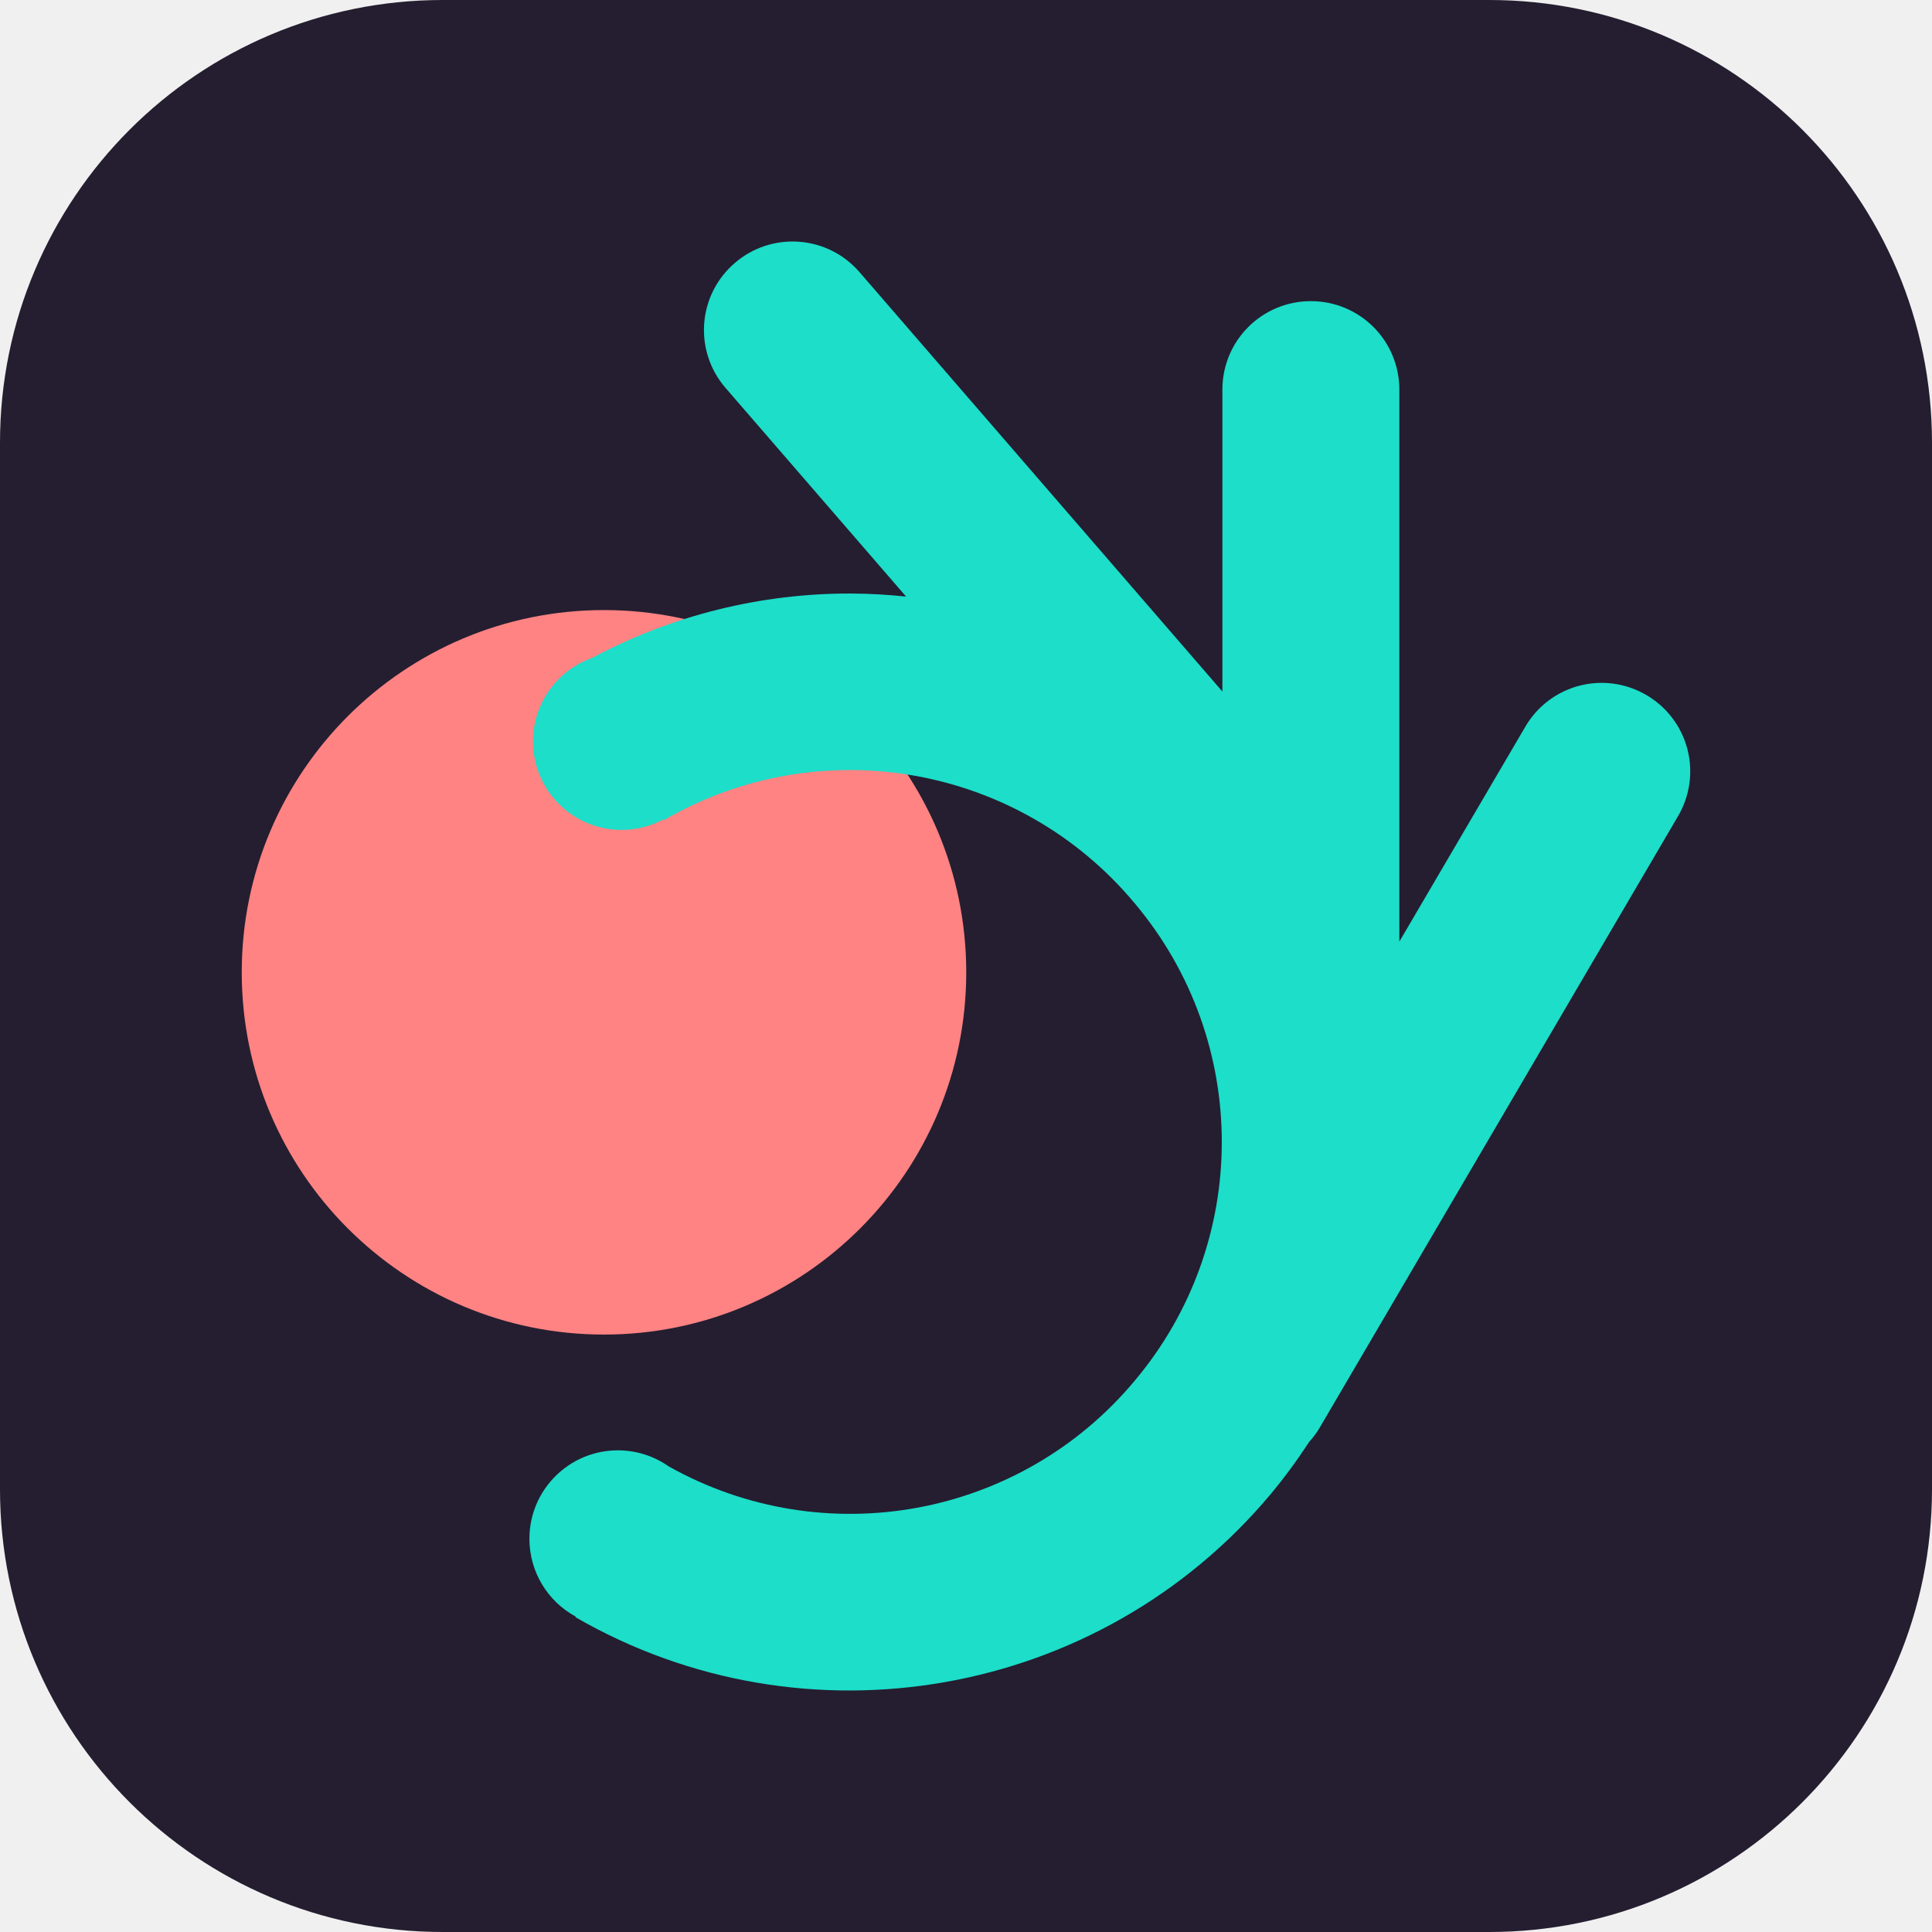
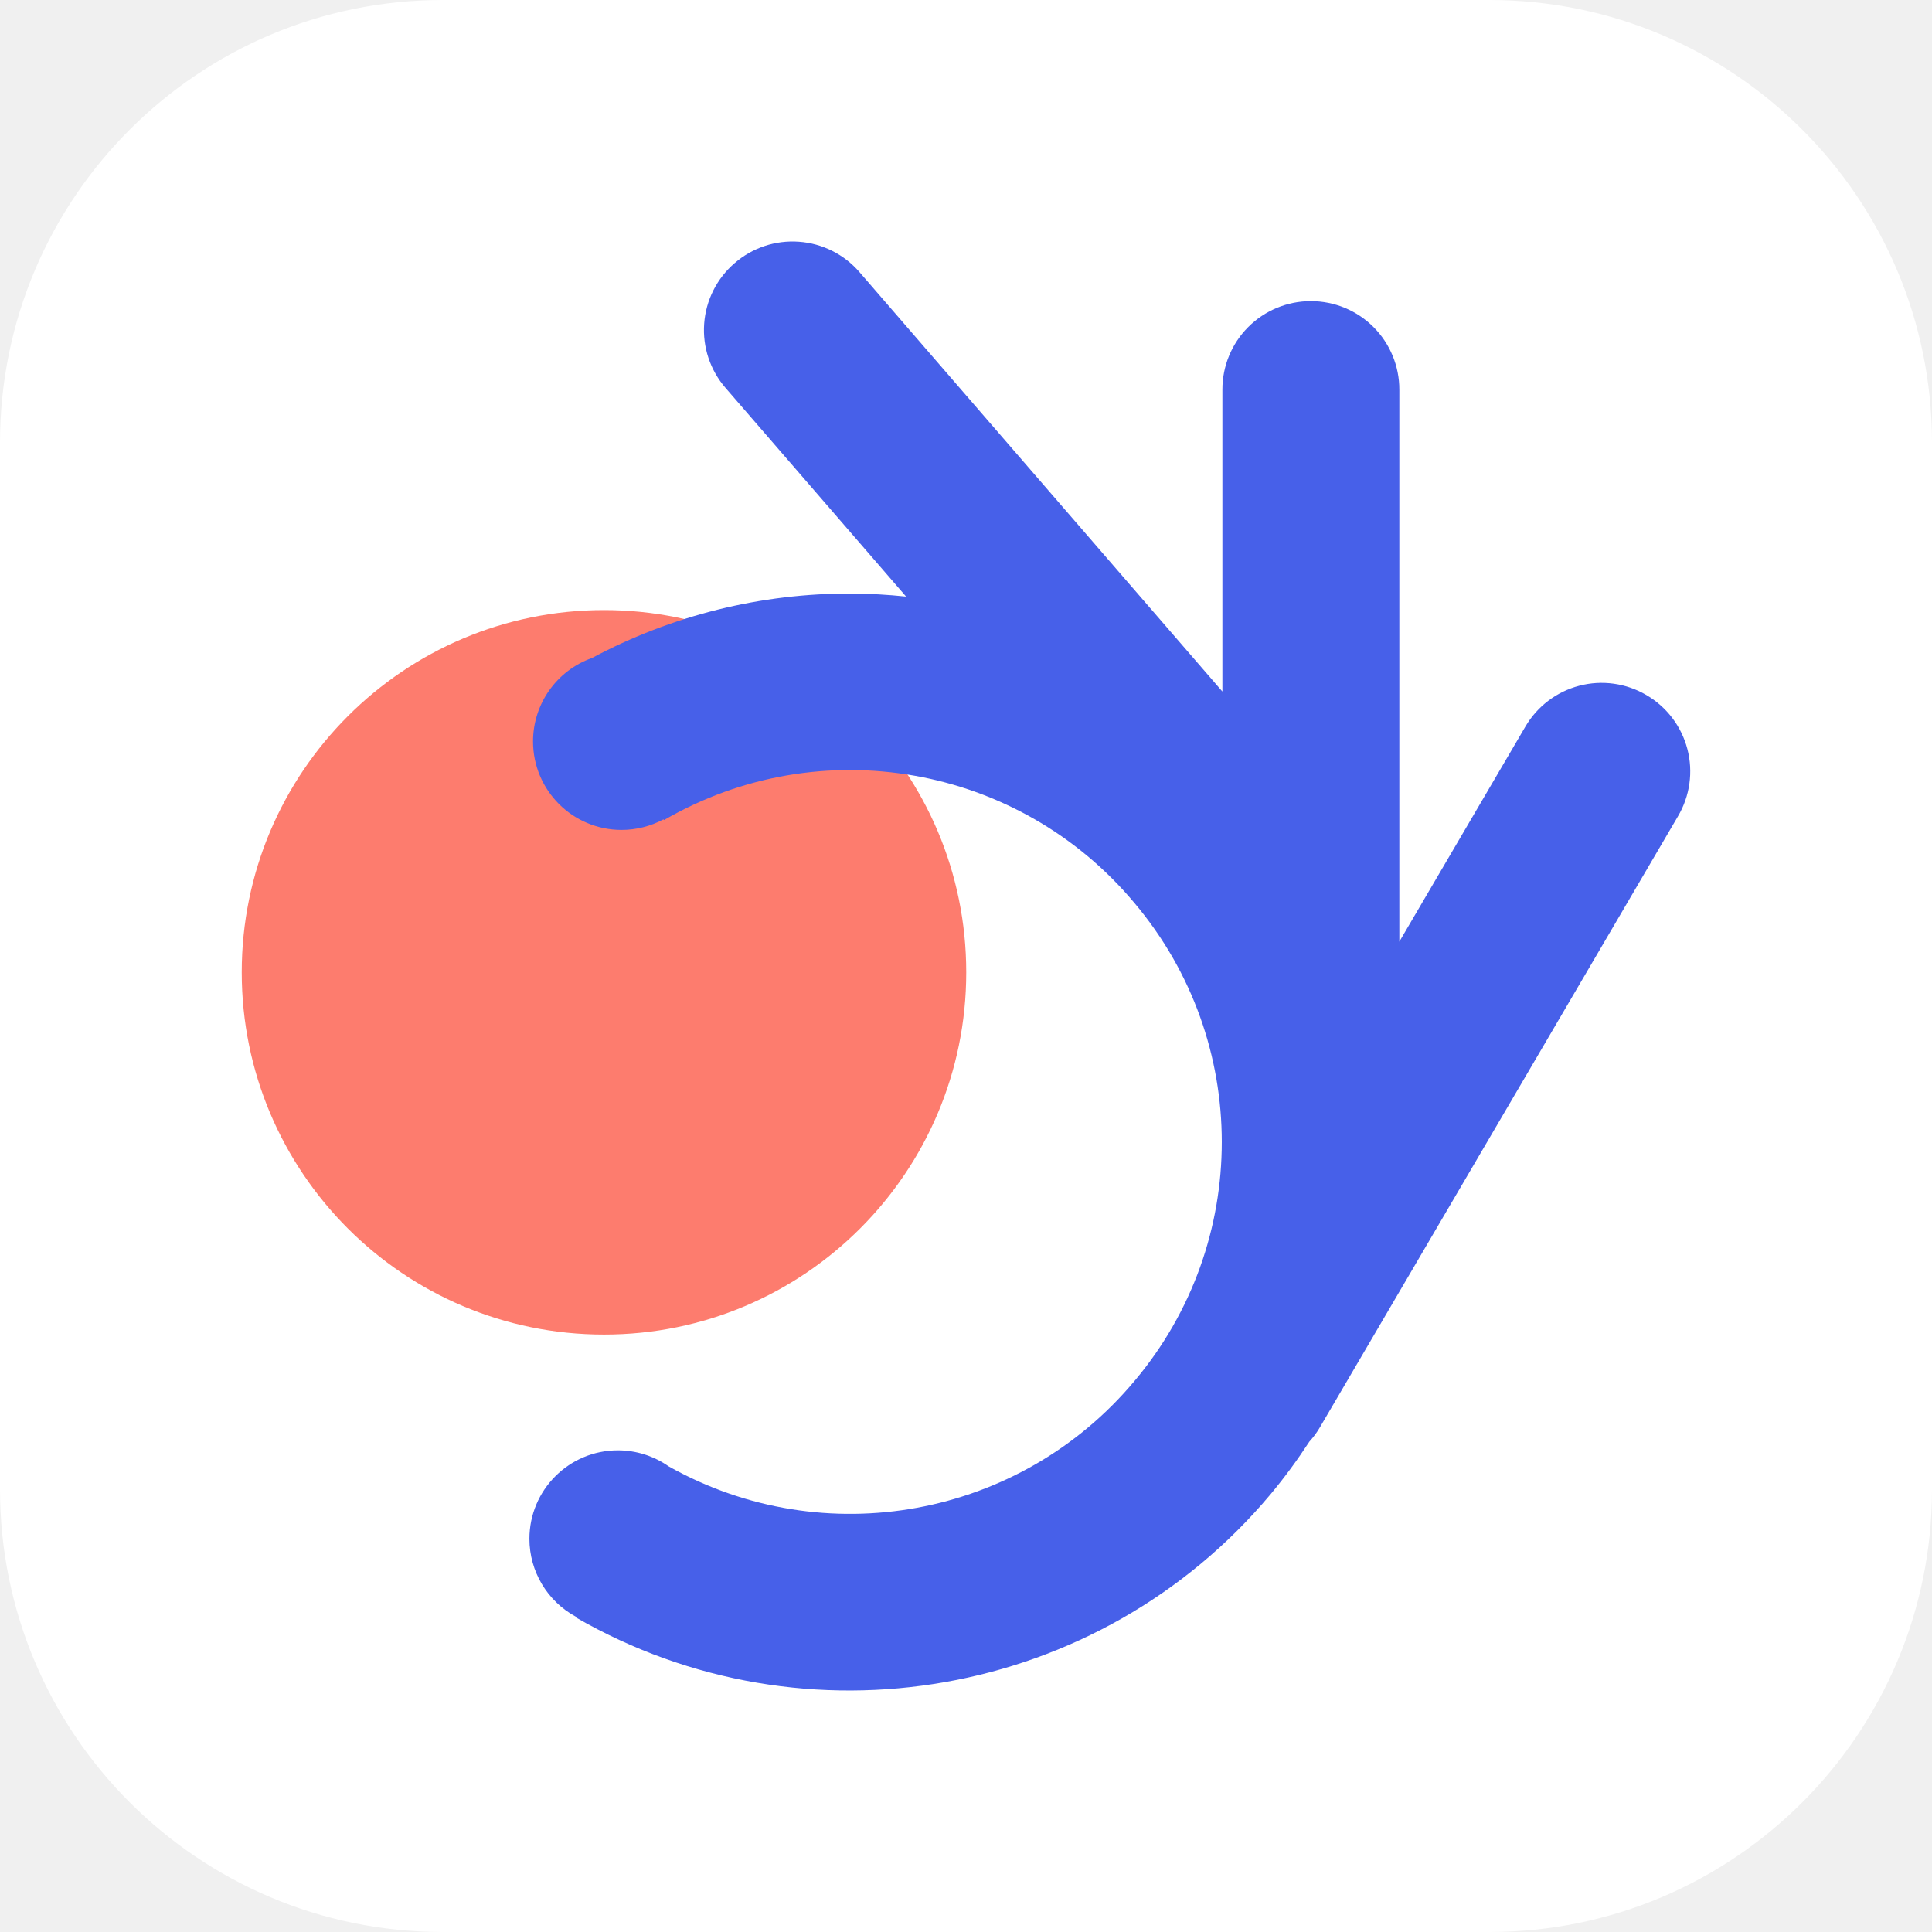
<svg xmlns="http://www.w3.org/2000/svg" viewBox="0 0 48 48">
-   <rect width="48" height="48" fill="#241E30" ry="11" />
-   <rect width="18" height="18" x="6.006" y="15.157" fill="#FF8383" ry="9" />
-   <path fill="#1CDEC9" d="M19.848 6.006a2.19 2.19 0 00-1.597.532 2.194 2.194 0 00-.224 3.101l4.485 5.183a13.708 13.708 0 00-1.36-.076 13.572 13.572 0 00-6.445 1.602 2.199 2.199 0 00-1.464 2.072 2.199 2.199 0 002.2 2.199 2.199 2.199 0 001.042-.263l.011.019a9.212 9.212 0 0111.692 2.063 9.211 9.211 0 010 11.87 9.209 9.209 0 01-11.574 2.124 2.199 2.199 0 00-1.263-.399 2.199 2.199 0 00-2.198 2.199 2.199 2.199 0 001.152 1.933l-.007.014c5.716 3.3 13.015 2.014 17.26-3.044.354-.423.676-.864.972-1.317.1-.11.19-.23.267-.364l8.893-15.176a2.194 2.194 0 00-.785-3.009 2.194 2.194 0 00-3.009.786l-3.13 5.34V9.68a2.194 2.194 0 00-2.199-2.198A2.194 2.194 0 0030.37 9.68v7.501l-9.016-10.42a2.192 2.192 0 00-1.505-.755z" />
+   <rect width="48" height="48" fill="#ffffff" ry="11" />
+   <rect width="18" height="18" x="6.006" y="15.157" fill="#fd7c6e" ry="9" />
+   <path fill="#4760e9" d="M19.848 6.006a2.19 2.19 0 00-1.597.532 2.194 2.194 0 00-.224 3.101l4.485 5.183a13.708 13.708 0 00-1.36-.076 13.572 13.572 0 00-6.445 1.602 2.199 2.199 0 00-1.464 2.072 2.199 2.199 0 002.2 2.199 2.199 2.199 0 001.042-.263l.011.019a9.212 9.212 0 0111.692 2.063 9.211 9.211 0 010 11.87 9.209 9.209 0 01-11.574 2.124 2.199 2.199 0 00-1.263-.399 2.199 2.199 0 00-2.198 2.199 2.199 2.199 0 001.152 1.933l-.007.014c5.716 3.3 13.015 2.014 17.26-3.044.354-.423.676-.864.972-1.317.1-.11.19-.23.267-.364l8.893-15.176a2.194 2.194 0 00-.785-3.009 2.194 2.194 0 00-3.009.786l-3.13 5.34V9.68a2.194 2.194 0 00-2.199-2.198A2.194 2.194 0 0030.37 9.68v7.501l-9.016-10.42a2.192 2.192 0 00-1.505-.755z" />
</svg>
